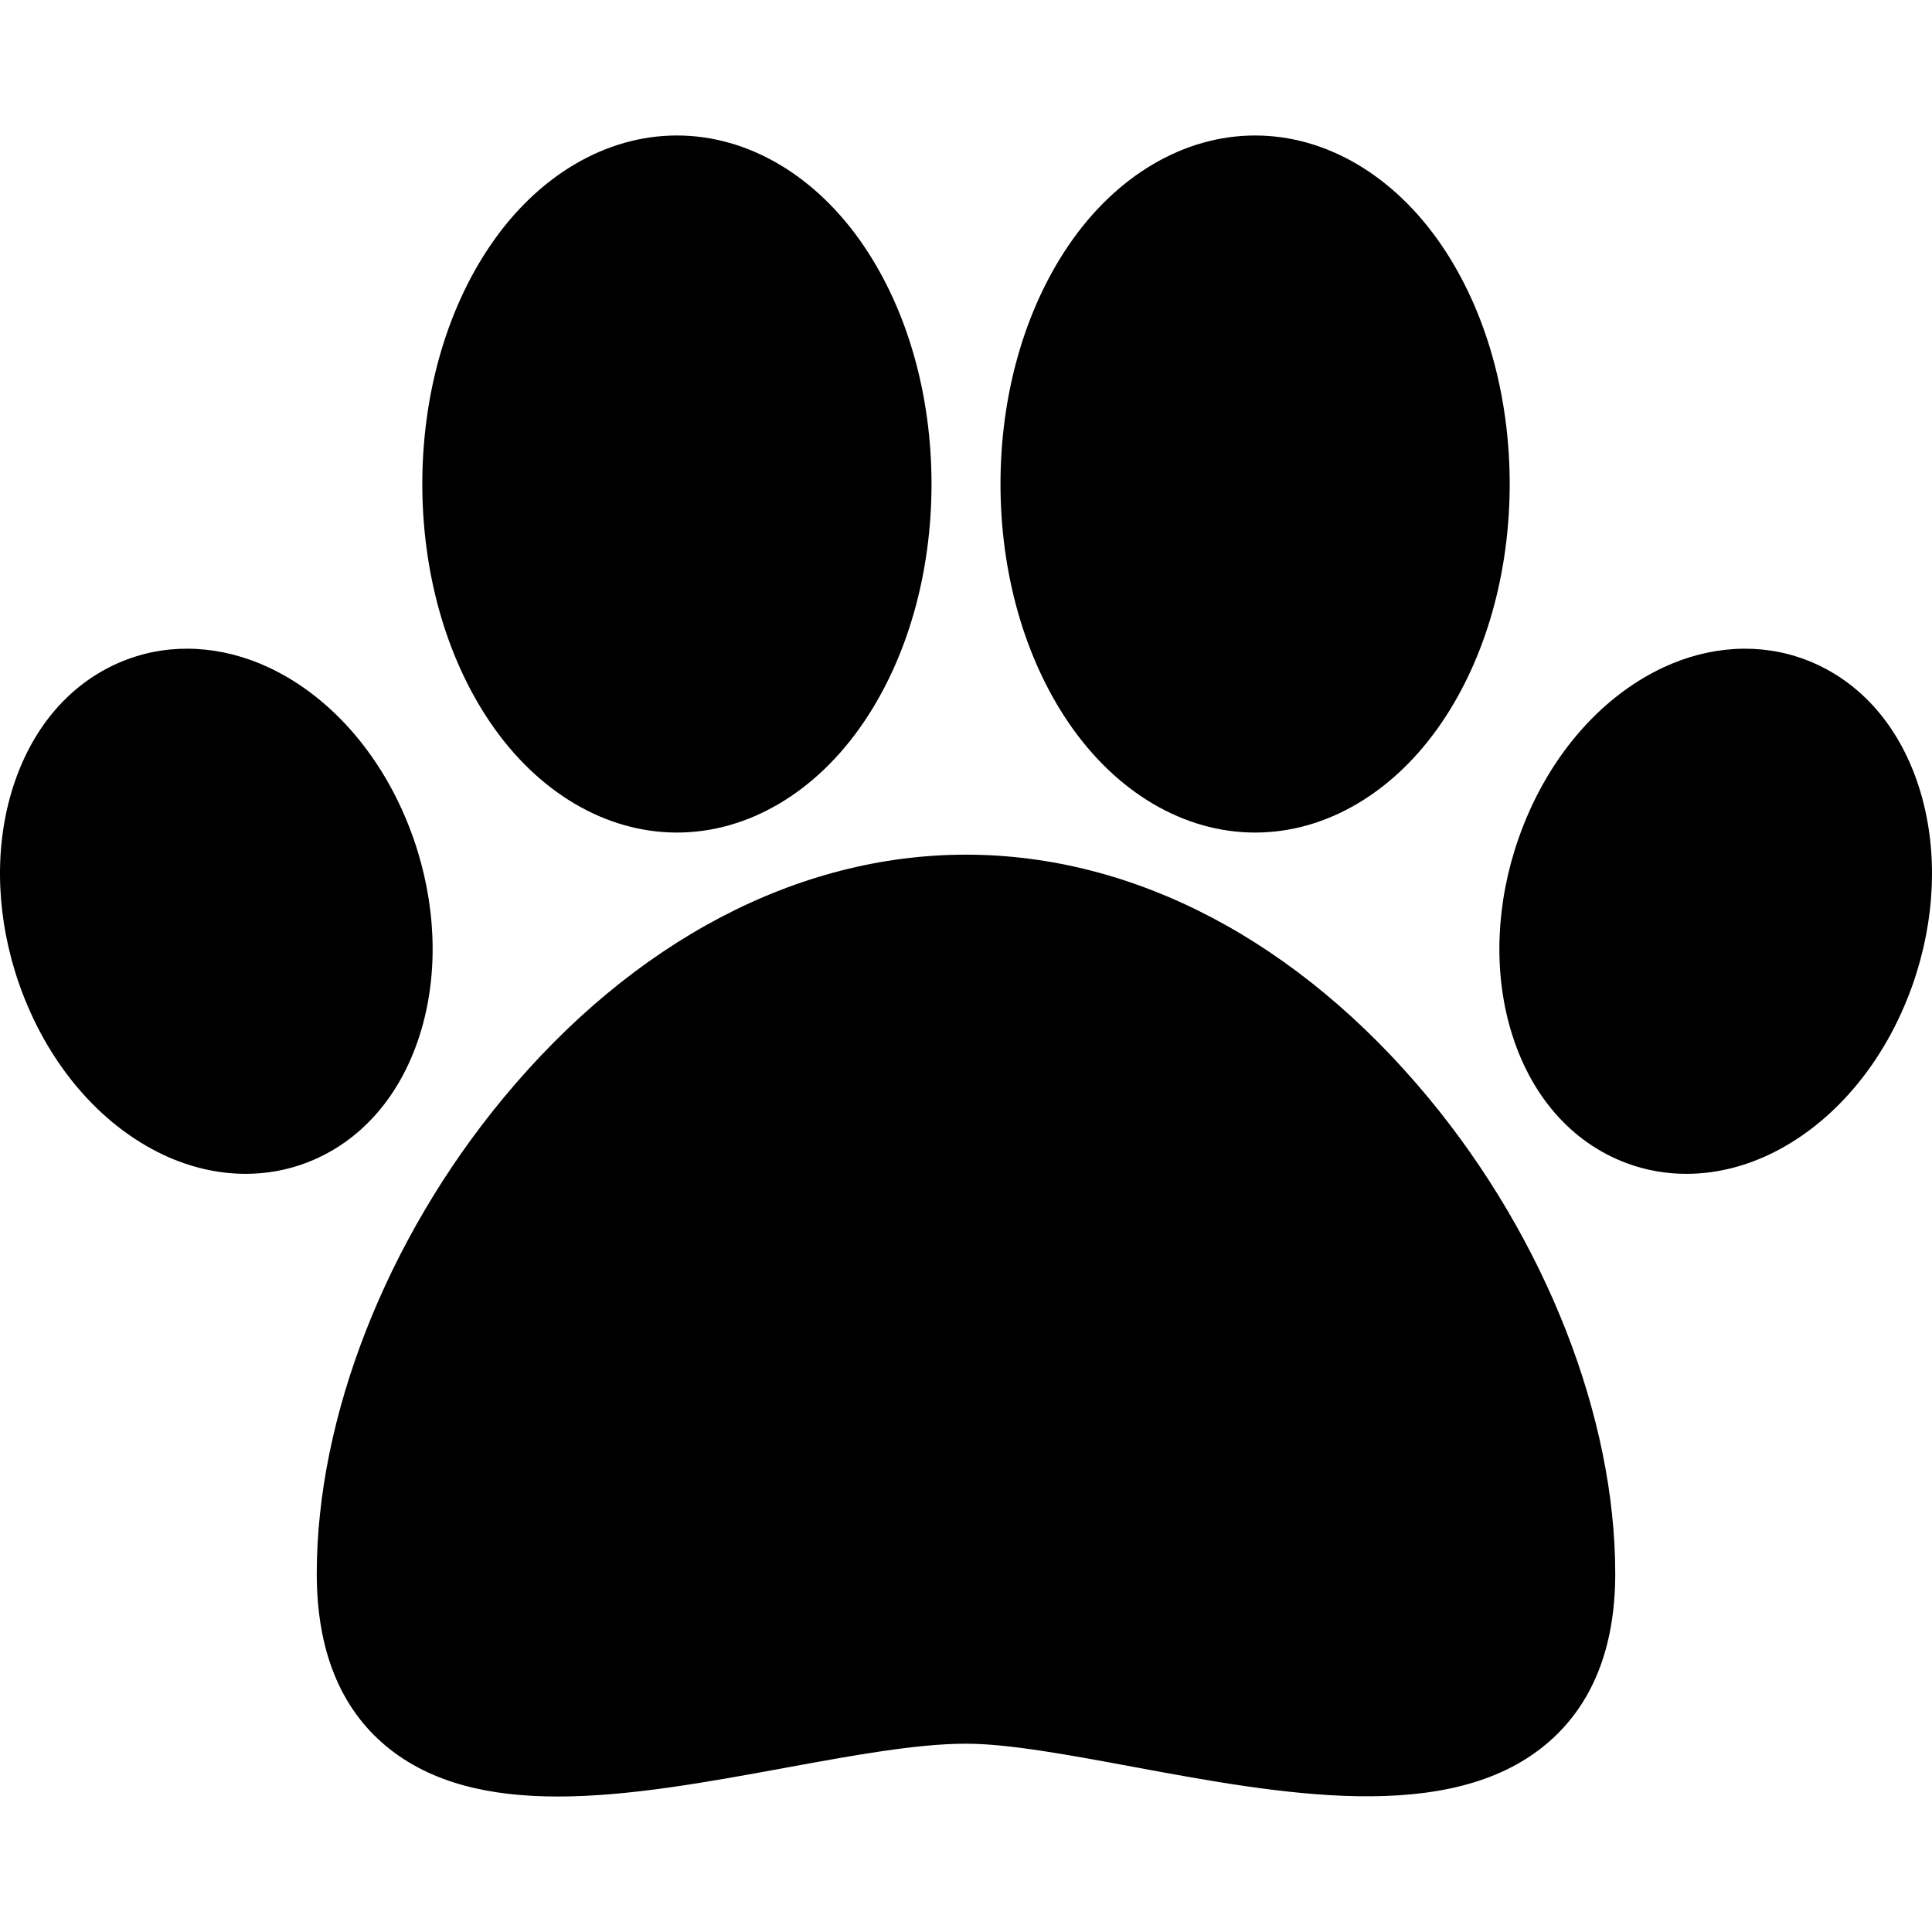
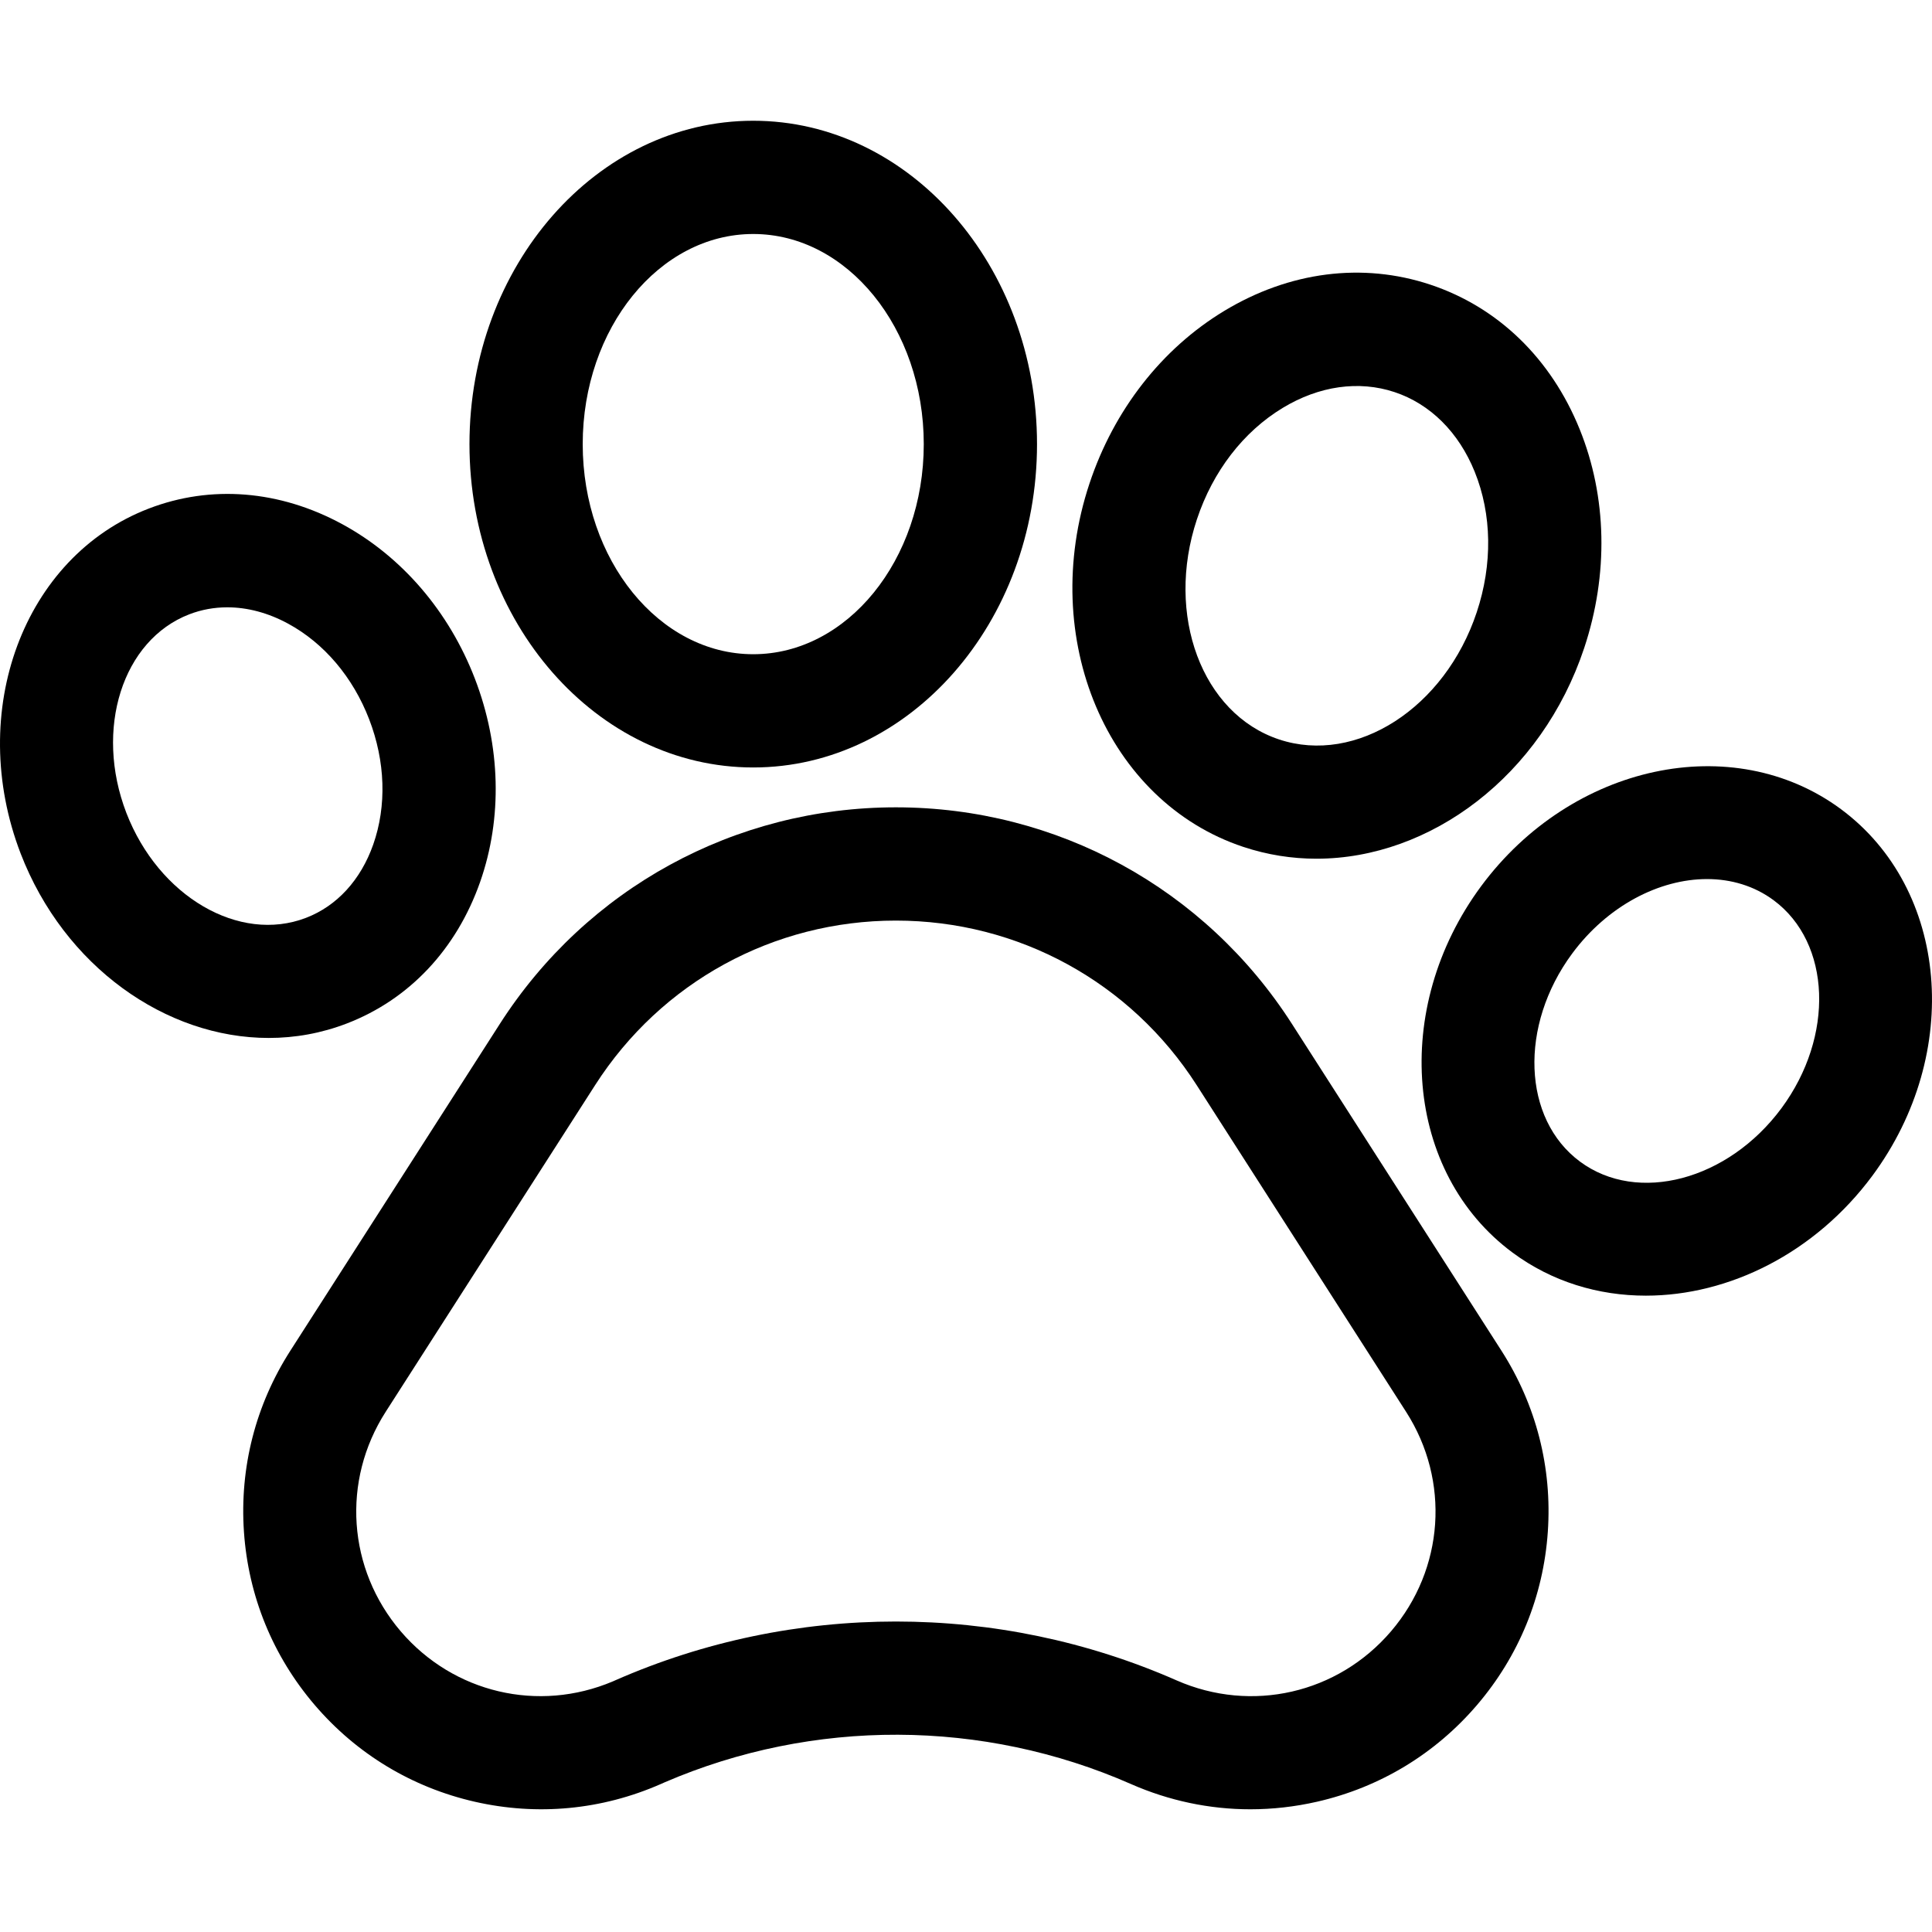
- <svg xmlns="http://www.w3.org/2000/svg" version="1.1" id="Capa_1" x="0px" y="0px" viewBox="0 0 512 512" style="enable-background:new 0 0 512 512;" xml:space="preserve">
-   <g>
-     <g>
-       <path d="M378.608,290.994C344.16,249.402,300.618,226.496,256,226.496s-88.161,22.906-122.607,64.498    c-30.963,37.385-49.448,84.501-49.448,126.035c0,20.176,6.168,35.544,18.332,45.679c12.006,10.004,27.857,13.388,45.541,13.387    c18.817,0,39.711-3.832,60.24-7.598c17.939-3.291,34.883-6.399,47.943-6.399c11.272,0,27.165,2.95,43.988,6.073    c39.317,7.3,83.881,15.572,109.624-5.832c12.238-10.175,18.443-25.42,18.443-45.31    C428.057,375.495,409.572,328.379,378.608,290.994z" />
-     </g>
-   </g>
-   <g>
-     <g>
-       <path d="M382.13,65.146c-12.604-18.583-30.652-29.24-49.517-29.24c-18.866,0-36.913,10.658-49.517,29.24    c-11.578,17.071-17.955,39.489-17.955,63.125c0,23.636,6.376,46.054,17.955,63.125c12.604,18.582,30.652,29.24,49.517,29.24    c18.866,0,36.913-10.658,49.517-29.24c11.578-17.071,17.955-39.489,17.955-63.125C400.085,104.635,393.709,82.216,382.13,65.146z" />
-     </g>
-   </g>
-   <g>
-     <g>
-       <path d="M228.905,65.145c-12.604-18.583-30.651-29.24-49.517-29.24s-36.914,10.658-49.517,29.24    c-11.578,17.071-17.955,39.489-17.955,63.125s6.376,46.054,17.955,63.125c12.604,18.583,30.651,29.241,49.517,29.241    s36.913-10.658,49.517-29.241c11.578-17.071,17.955-39.488,17.955-63.125C246.859,104.634,240.483,82.215,228.905,65.145z" />
-     </g>
-   </g>
-   <g>
-     <g>
-       <path d="M509.019,210.133c-5.081-17.284-15.972-29.843-30.665-35.362c-11.824-4.441-25.171-3.688-37.583,2.121    c-17.105,8.004-31.086,24.532-38.356,45.345c-5.941,17.008-6.682,34.985-2.085,50.622c5.081,17.284,15.972,29.843,30.666,35.362    c5.085,1.91,10.45,2.859,15.902,2.859c7.227,0,14.607-1.669,21.682-4.98c17.105-8.004,31.086-24.532,38.356-45.344v-0.001    C512.876,243.748,513.617,225.77,509.019,210.133z" />
-     </g>
-   </g>
-   <g>
-     <g>
-       <path d="M109.587,222.235c-7.271-20.813-21.252-37.34-38.356-45.344c-12.413-5.809-25.761-6.561-37.584-2.121    c-14.694,5.52-25.585,18.079-30.666,35.362c-4.597,15.637-3.856,33.615,2.085,50.622v0.001    c7.272,20.813,21.252,37.34,38.356,45.344c7.076,3.311,14.455,4.98,21.682,4.98c5.452,0,10.818-0.95,15.902-2.859    c14.696-5.52,25.586-18.079,30.667-35.362C116.268,257.222,115.527,239.244,109.587,222.235z" />
-     </g>
-   </g>
-   <g>
- </g>
-   <g>
- </g>
-   <g>
- </g>
-   <g>
- </g>
-   <g>
- </g>
-   <g>
- </g>
-   <g>
- </g>
-   <g>
- </g>
-   <g>
- </g>
-   <g>
- </g>
-   <g>
- </g>
-   <g>
- </g>
-   <g>
- </g>
-   <g>
- </g>
-   <g>
- </g>
+ <svg xmlns="http://www.w3.org/2000/svg" height="512pt" viewBox="0 -32 512 512" width="512pt">
+   <path d="m342.383 239.352c-23.039-35.941-62.277-57.402-104.965-57.402-42.684 0-81.926 21.461-104.961 57.402l-55.516 86.605c-9.211 14.371-13.461 30.969-12.293 47.996 1.168 17.031 7.648 32.891 18.738 45.871 11.098 12.977 25.762 21.844 42.406 25.648 16.645 3.801 33.707 2.18 49.34-4.691l1.02-.453c39.34-16.957 84.305-16.805 123.547.453 10.121 4.449 20.844 6.699 31.664 6.699 5.883 0 11.801-.668 17.664-2.004 16.645-3.801 31.309-12.668 42.41-25.645 11.094-12.977 17.578-28.84 18.75-45.871 1.172-17.035-3.078-33.633-12.289-48.008zm26.246 160.973c-14.121 16.508-36.965 21.727-56.848 12.984-23.633-10.395-49-15.59-74.375-15.59-25.352 0-50.715 5.191-74.332 15.574l-.672.297c-19.73 8.344-42.238 3.059-56.203-13.266-14.105-16.512-15.711-39.887-3.992-58.172l55.52-86.605c17.492-27.289 47.281-43.582 79.691-43.582 32.41 0 62.203 16.293 79.699 43.582l55.512 86.602c11.723 18.293 10.113 41.672-4 58.176zm0 0" />
+   <path d="m91.895 239.238c16.516-6.344 29.062-19.652 35.332-37.477 5.961-16.961 5.473-36.109-1.383-53.922-6.859-17.801-19.336-32.332-35.129-40.922-16.598-9.02-34.828-10.488-51.316-4.133-33.172 12.754-48.395 53.746-33.93 91.398 11.555 29.969 38.504 48.887 65.75 48.887 6.957 0 13.934-1.234 20.676-3.832zm-58.418-55.836c-8.523-22.188-1.035-45.789 16.703-52.609 3.203-1.234 6.59-1.848 10.047-1.848 5.336 0 10.848 1.457 16.152 4.344 9.539 5.184 17.16 14.184 21.457 25.336 4.293 11.16 4.676 22.941 1.074 33.18-3.301 9.383-9.617 16.281-17.781 19.418l-.016.008c-17.715 6.828-39.086-5.66-47.637-27.828zm0 0" />
+   <path d="m199.613 171.387c41.469 0 75.207-38.438 75.207-85.684 0-47.258-33.738-85.703-75.207-85.703-41.465 0-75.199 38.445-75.199 85.703 0 47.246 33.734 85.684 75.199 85.684zm0-141.375c24.918 0 45.195 24.984 45.195 55.691 0 30.695-20.277 55.672-45.195 55.672s-45.188-24.977-45.188-55.672c0-30.707 20.27-55.691 45.188-55.691zm0 0" />
+   <path d="m329.496 192.438h.004c6.379 2.117 12.887 3.129 19.367 3.129 30.242 0 59.715-22.012 70.961-55.84 6.477-19.473 6.051-40.062-1.199-57.973-7.586-18.746-21.645-32.355-39.59-38.324-17.945-5.961-37.363-3.477-54.664 7-16.527 10.012-29.191 26.246-35.656 45.719-13.652 41.078 4.641 84.273 40.777 96.289zm-12.297-86.824c4.223-12.715 12.293-23.191 22.727-29.512 9.652-5.848 20.184-7.336 29.648-4.191 9.461 3.148 17 10.641 21.234 21.102 4.574 11.305 4.77 24.531.539 37.246-8.434 25.375-31.934 40.492-52.383 33.699-20.434-6.797-30.199-32.969-21.766-58.344zm0 0" />
+   <path d="m487.875 182.438-.012-.012c-28.598-21.125-71.367-11.969-95.348 20.422-23.957 32.406-20.211 75.973 8.344 97.113 10.414 7.715 22.719 11.402 35.312 11.402 21.949 0 44.785-11.203 60.047-31.805 23.957-32.406 20.215-75.973-8.344-97.121zm-15.777 79.266c-14.16 19.113-38.102 25.453-53.379 14.137-15.266-11.301-16.195-36.043-2.074-55.145 9.387-12.68 23.098-19.734 35.734-19.734 6.391 0 12.508 1.805 17.648 5.605 15.254 11.312 16.18 36.047 2.07 55.137zm0 0" />
</svg>
